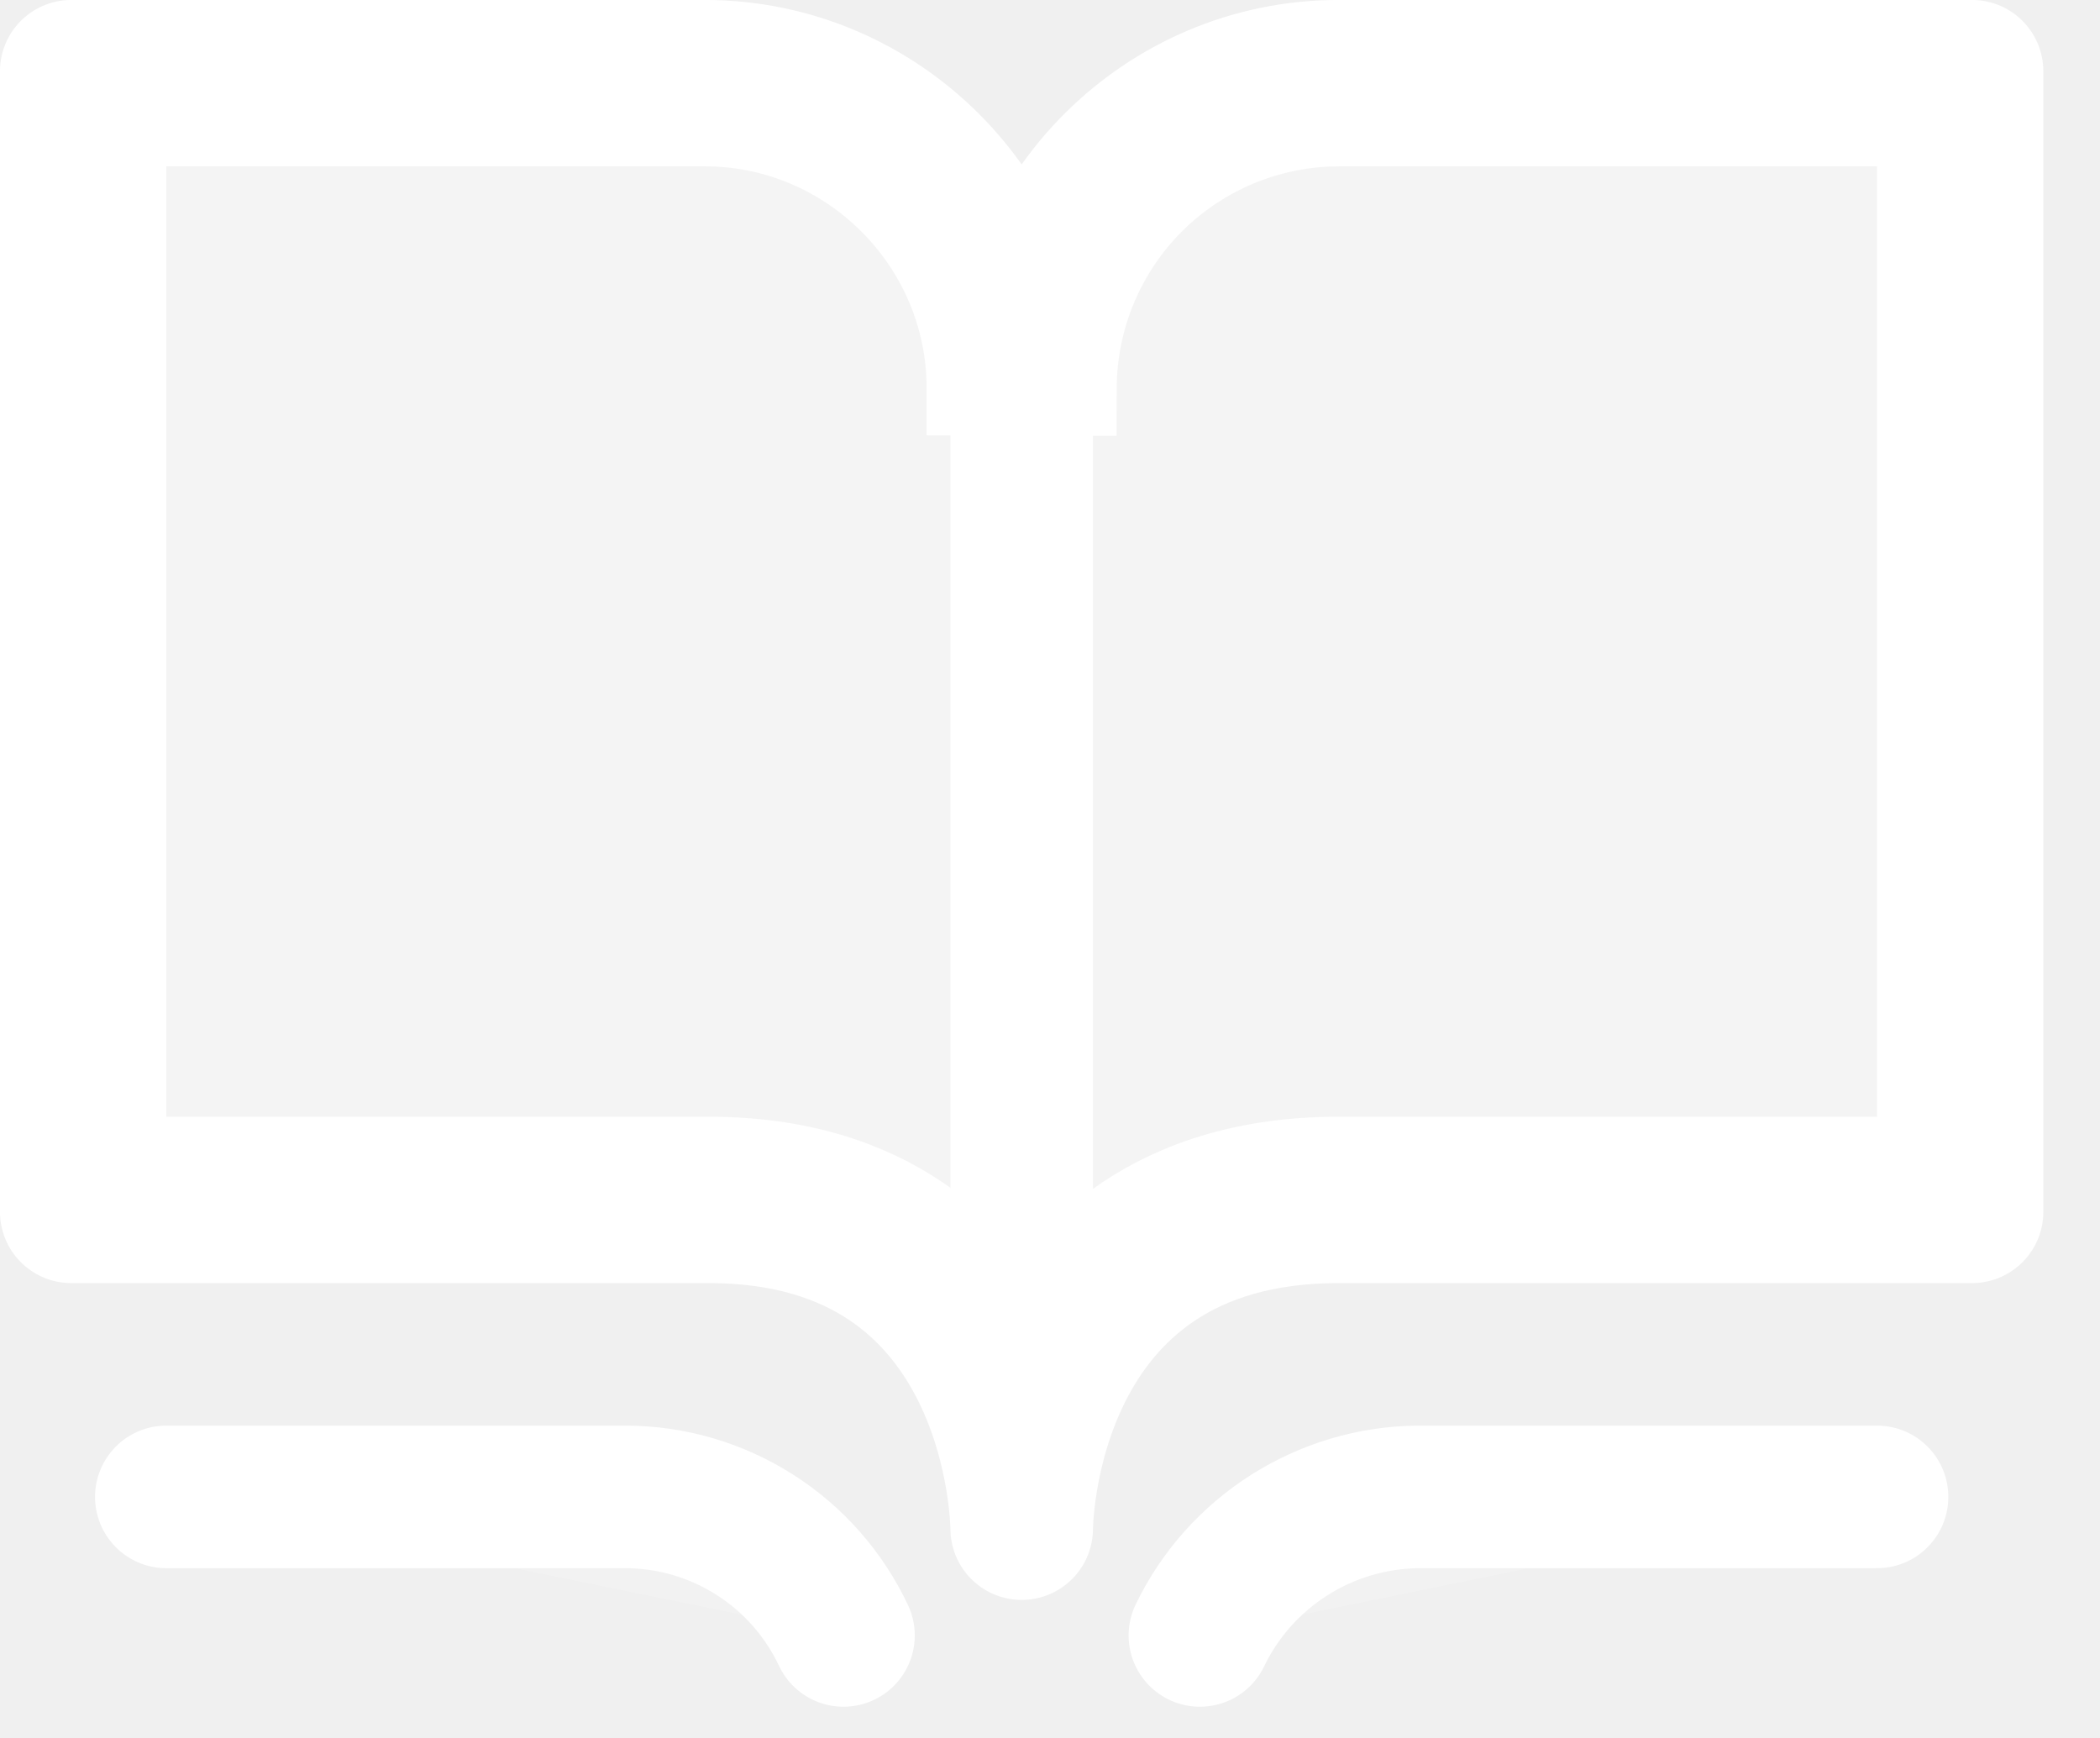
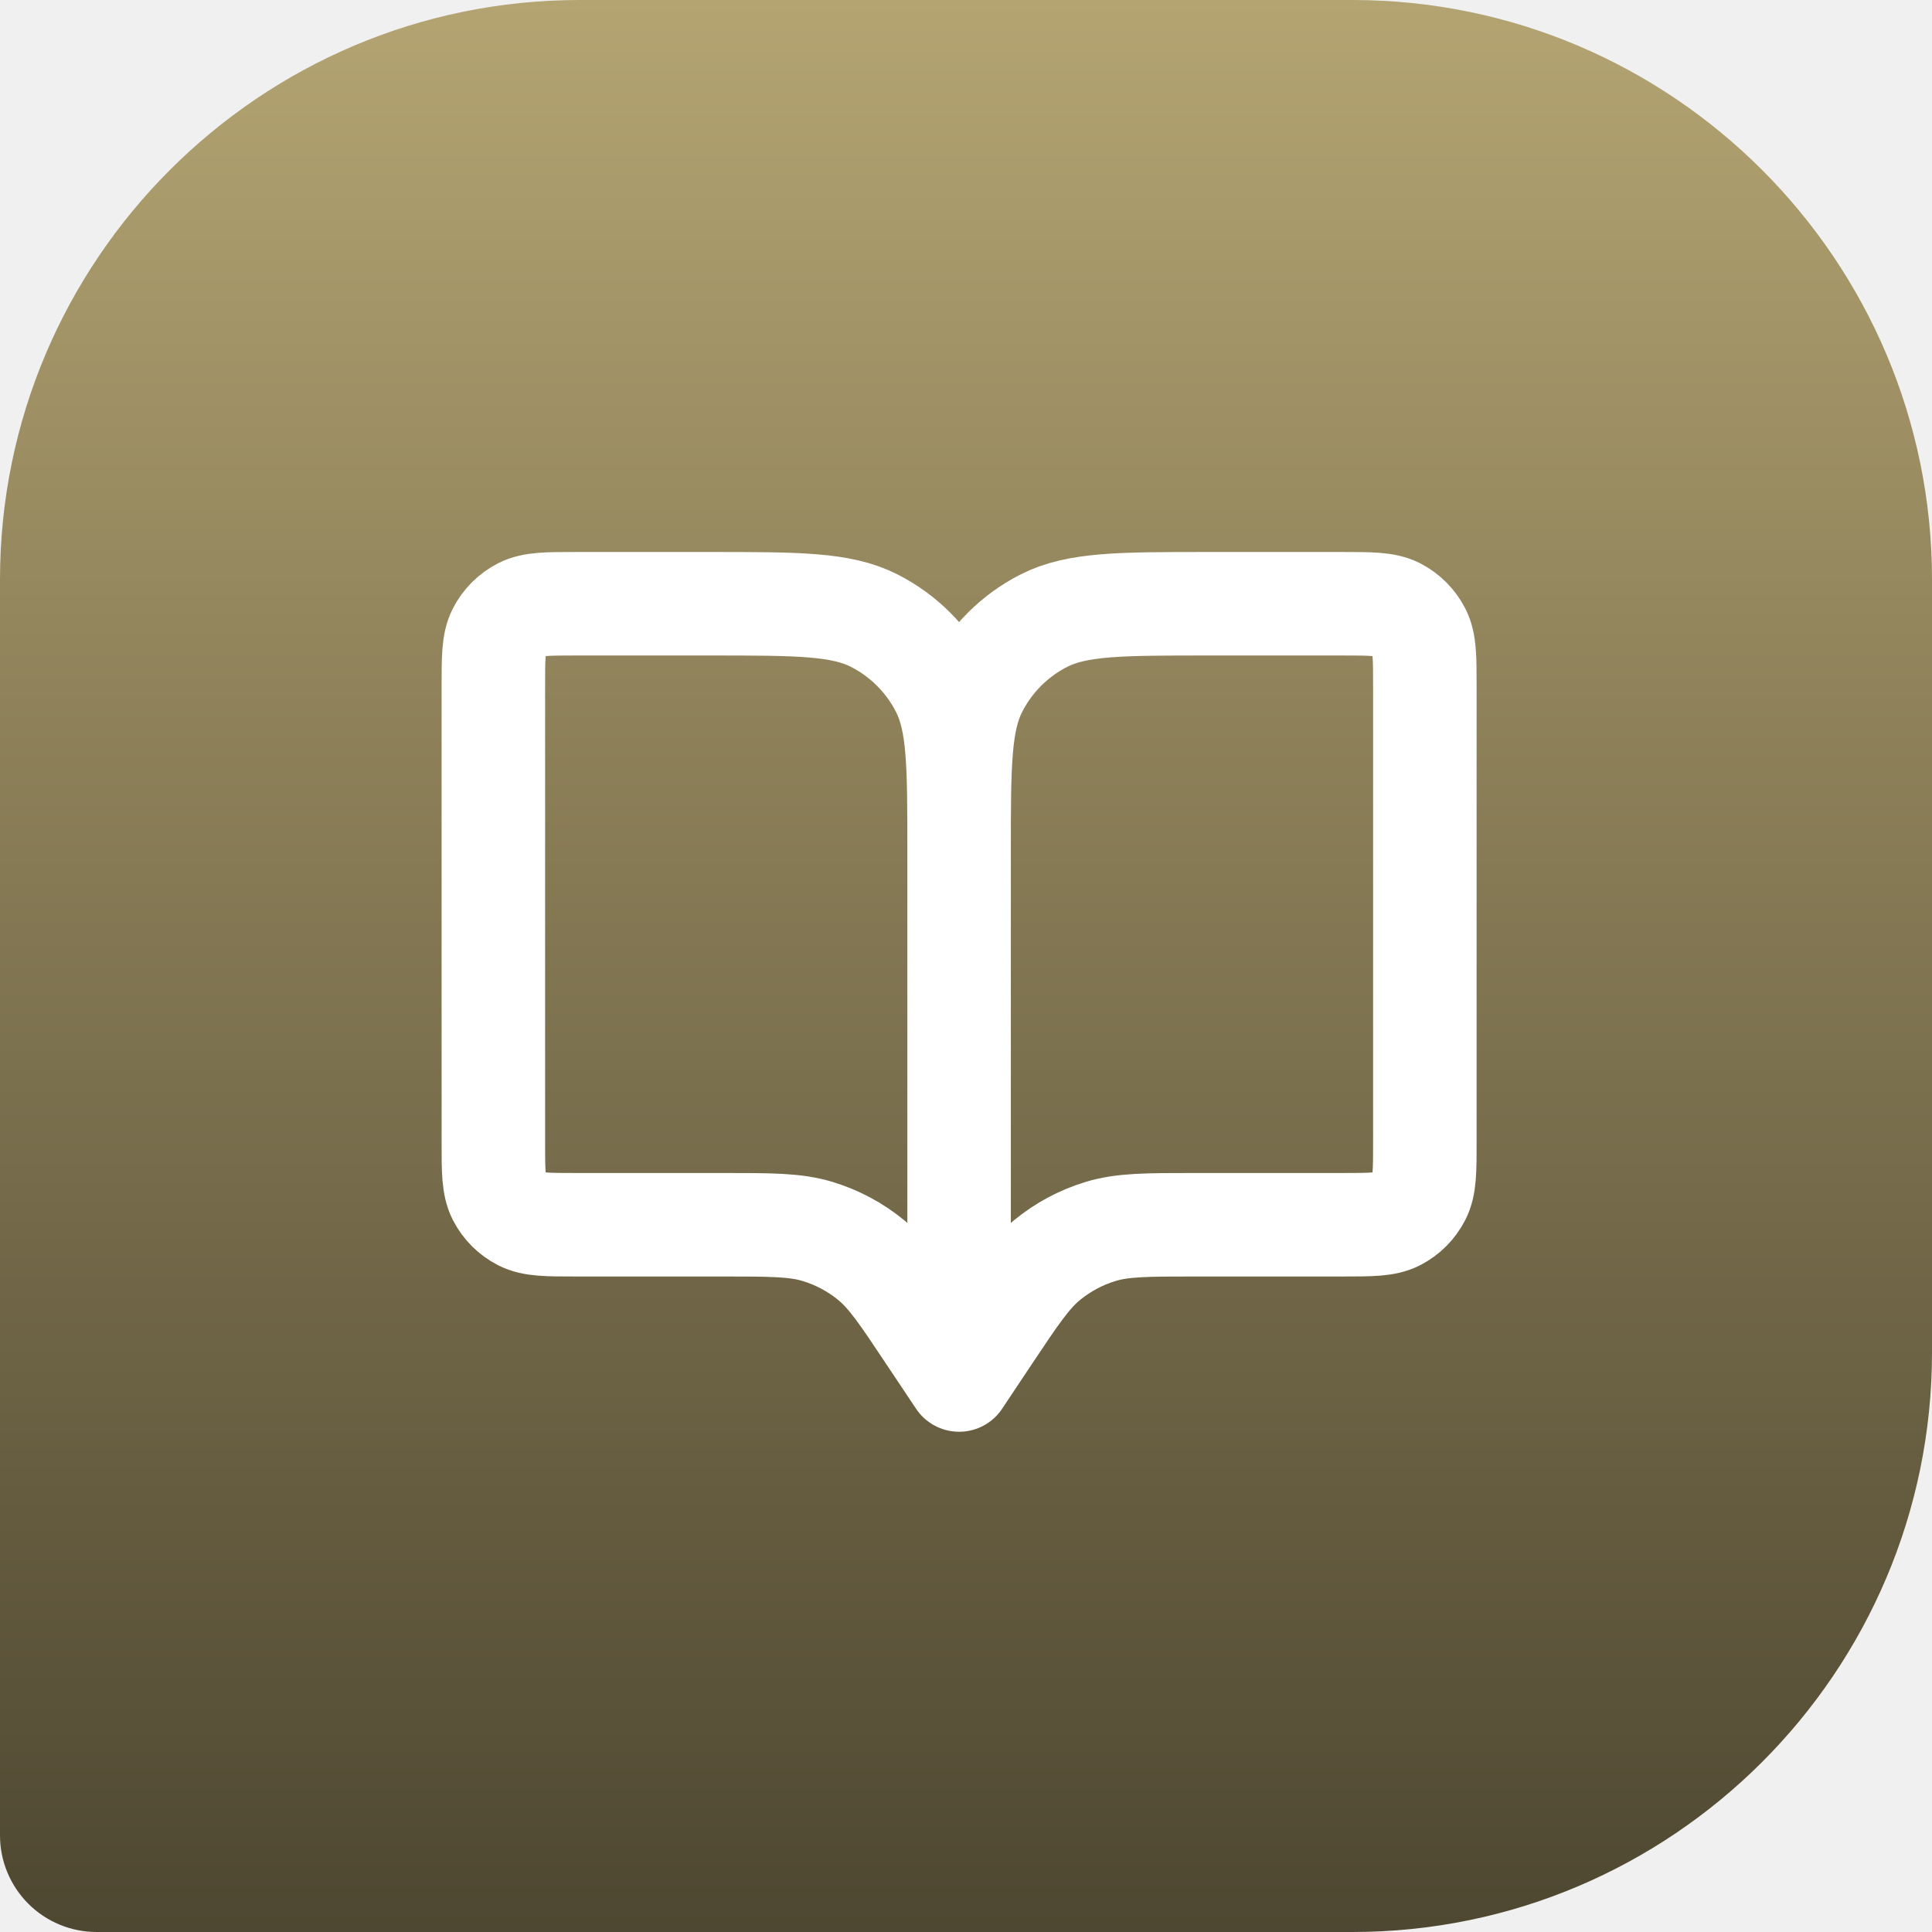
- <svg xmlns="http://www.w3.org/2000/svg" width="29" height="24" viewBox="0 0 29 24" fill="none">
-   <path d="M9.734 1.641C11.777 1.641 13.452 3.315 13.452 5.358L14.765 5.36C14.768 4.375 15.161 3.43 15.857 2.733C16.511 2.08 17.382 1.694 18.301 1.646L18.485 1.641H26.577V16.077H18.483C17.275 16.077 16.324 16.381 15.59 16.871C14.892 17.337 14.424 17.947 14.111 18.545C13.803 17.948 13.343 17.338 12.653 16.873C11.926 16.382 10.985 16.077 9.788 16.077H1.641V1.641H9.734Z" fill="white" fill-opacity="0.16" stroke="white" stroke-width="1.312" />
-   <path d="M14.109 5.359C14.109 2.953 12.14 0.984 9.734 0.984H0.984V16.734H9.788C14.109 16.734 14.109 21.109 14.109 21.109M14.109 5.359C14.109 2.952 16.077 0.984 18.483 0.984H27.233V16.734H18.483C14.109 16.734 14.109 21.109 14.109 21.109M14.109 5.359V21.109V5.359ZM16.57 22.584C16.843 22.017 17.27 21.538 17.801 21.2C18.333 20.862 18.948 20.678 19.578 20.671H25.921M11.648 22.584C11.379 22.013 10.954 21.53 10.421 21.192C9.889 20.853 9.271 20.672 8.64 20.671H2.297" fill="white" fill-opacity="0.16" />
-   <path d="M14.109 5.359C14.109 2.953 12.14 0.984 9.734 0.984H0.984V16.734H9.788C14.109 16.734 14.109 21.109 14.109 21.109M14.109 5.359C14.109 2.952 16.077 0.984 18.483 0.984H27.233V16.734H18.483C14.109 16.734 14.109 21.109 14.109 21.109M14.109 5.359V21.109M16.57 22.584C16.843 22.017 17.27 21.538 17.801 21.2C18.333 20.862 18.948 20.678 19.578 20.671H25.921M11.648 22.584C11.379 22.013 10.954 21.53 10.421 21.192C9.889 20.853 9.271 20.672 8.64 20.671H2.297" stroke="white" stroke-width="1.969" stroke-miterlimit="10" stroke-linecap="round" stroke-linejoin="round" />
+ <svg xmlns="http://www.w3.org/2000/svg" width="56" height="56" viewBox="0 0 56 56" fill="none">
+   <path d="M39.2 0H16.8C7.535 0 0 7.535 0 16.8V53.2C0 53.943 0.295 54.655 0.82 55.18C1.345 55.705 2.057 56 2.8 56H39.2C48.465 56 56 48.465 56 39.2V16.8C56 7.535 48.465 0 39.2 0Z" fill="url(#paint0_linear_1_313)" />
+   <path d="M27.8 24.7V40M27.8 40L26.927 38.692C26.153 37.528 25.764 36.946 25.25 36.523C24.794 36.148 24.264 35.866 23.699 35.695C23.058 35.5 22.355 35.5 20.946 35.5H16.697C15.858 35.5 15.44 35.5 15.119 35.337C14.837 35.193 14.607 34.963 14.463 34.681C14.3 34.36 14.3 33.94 14.3 33.1V19.9C14.3 19.06 14.3 18.64 14.463 18.319C14.607 18.037 14.837 17.807 15.119 17.663C15.44 17.5 15.86 17.5 16.7 17.5H20.6C23.12 17.5 24.38 17.5 25.343 17.991C26.189 18.422 26.878 19.11 27.309 19.957C27.8 20.92 27.8 22.18 27.8 24.7C27.8 22.18 27.8 20.92 28.29 19.957C28.721 19.11 29.409 18.422 30.255 17.991C31.22 17.5 32.48 17.5 35 17.5H38.9C39.74 17.5 40.16 17.5 40.481 17.663C40.763 17.808 40.991 18.037 41.136 18.319C41.3 18.64 41.3 19.06 41.3 19.9V33.1C41.3 33.94 41.3 34.36 41.135 34.681C40.991 34.963 40.763 35.192 40.481 35.337C40.161 35.5 39.741 35.5 38.903 35.5H34.653C33.245 35.5 32.538 35.5 31.899 35.695C31.334 35.867 30.808 36.148 30.351 36.523C29.835 36.947 29.444 37.534 28.662 38.706L27.8 40Z" stroke="white" stroke-width="3" stroke-linecap="round" stroke-linejoin="round" />
+   <defs>
+     <linearGradient id="paint0_linear_1_313" x1="28" y1="0" x2="28" y2="56" gradientUnits="userSpaceOnUse">
+       <stop stop-color="#B4A472" />
+       <stop offset="1" stop-color="#4E4731" />
+     </linearGradient>
+   </defs>
</svg>
